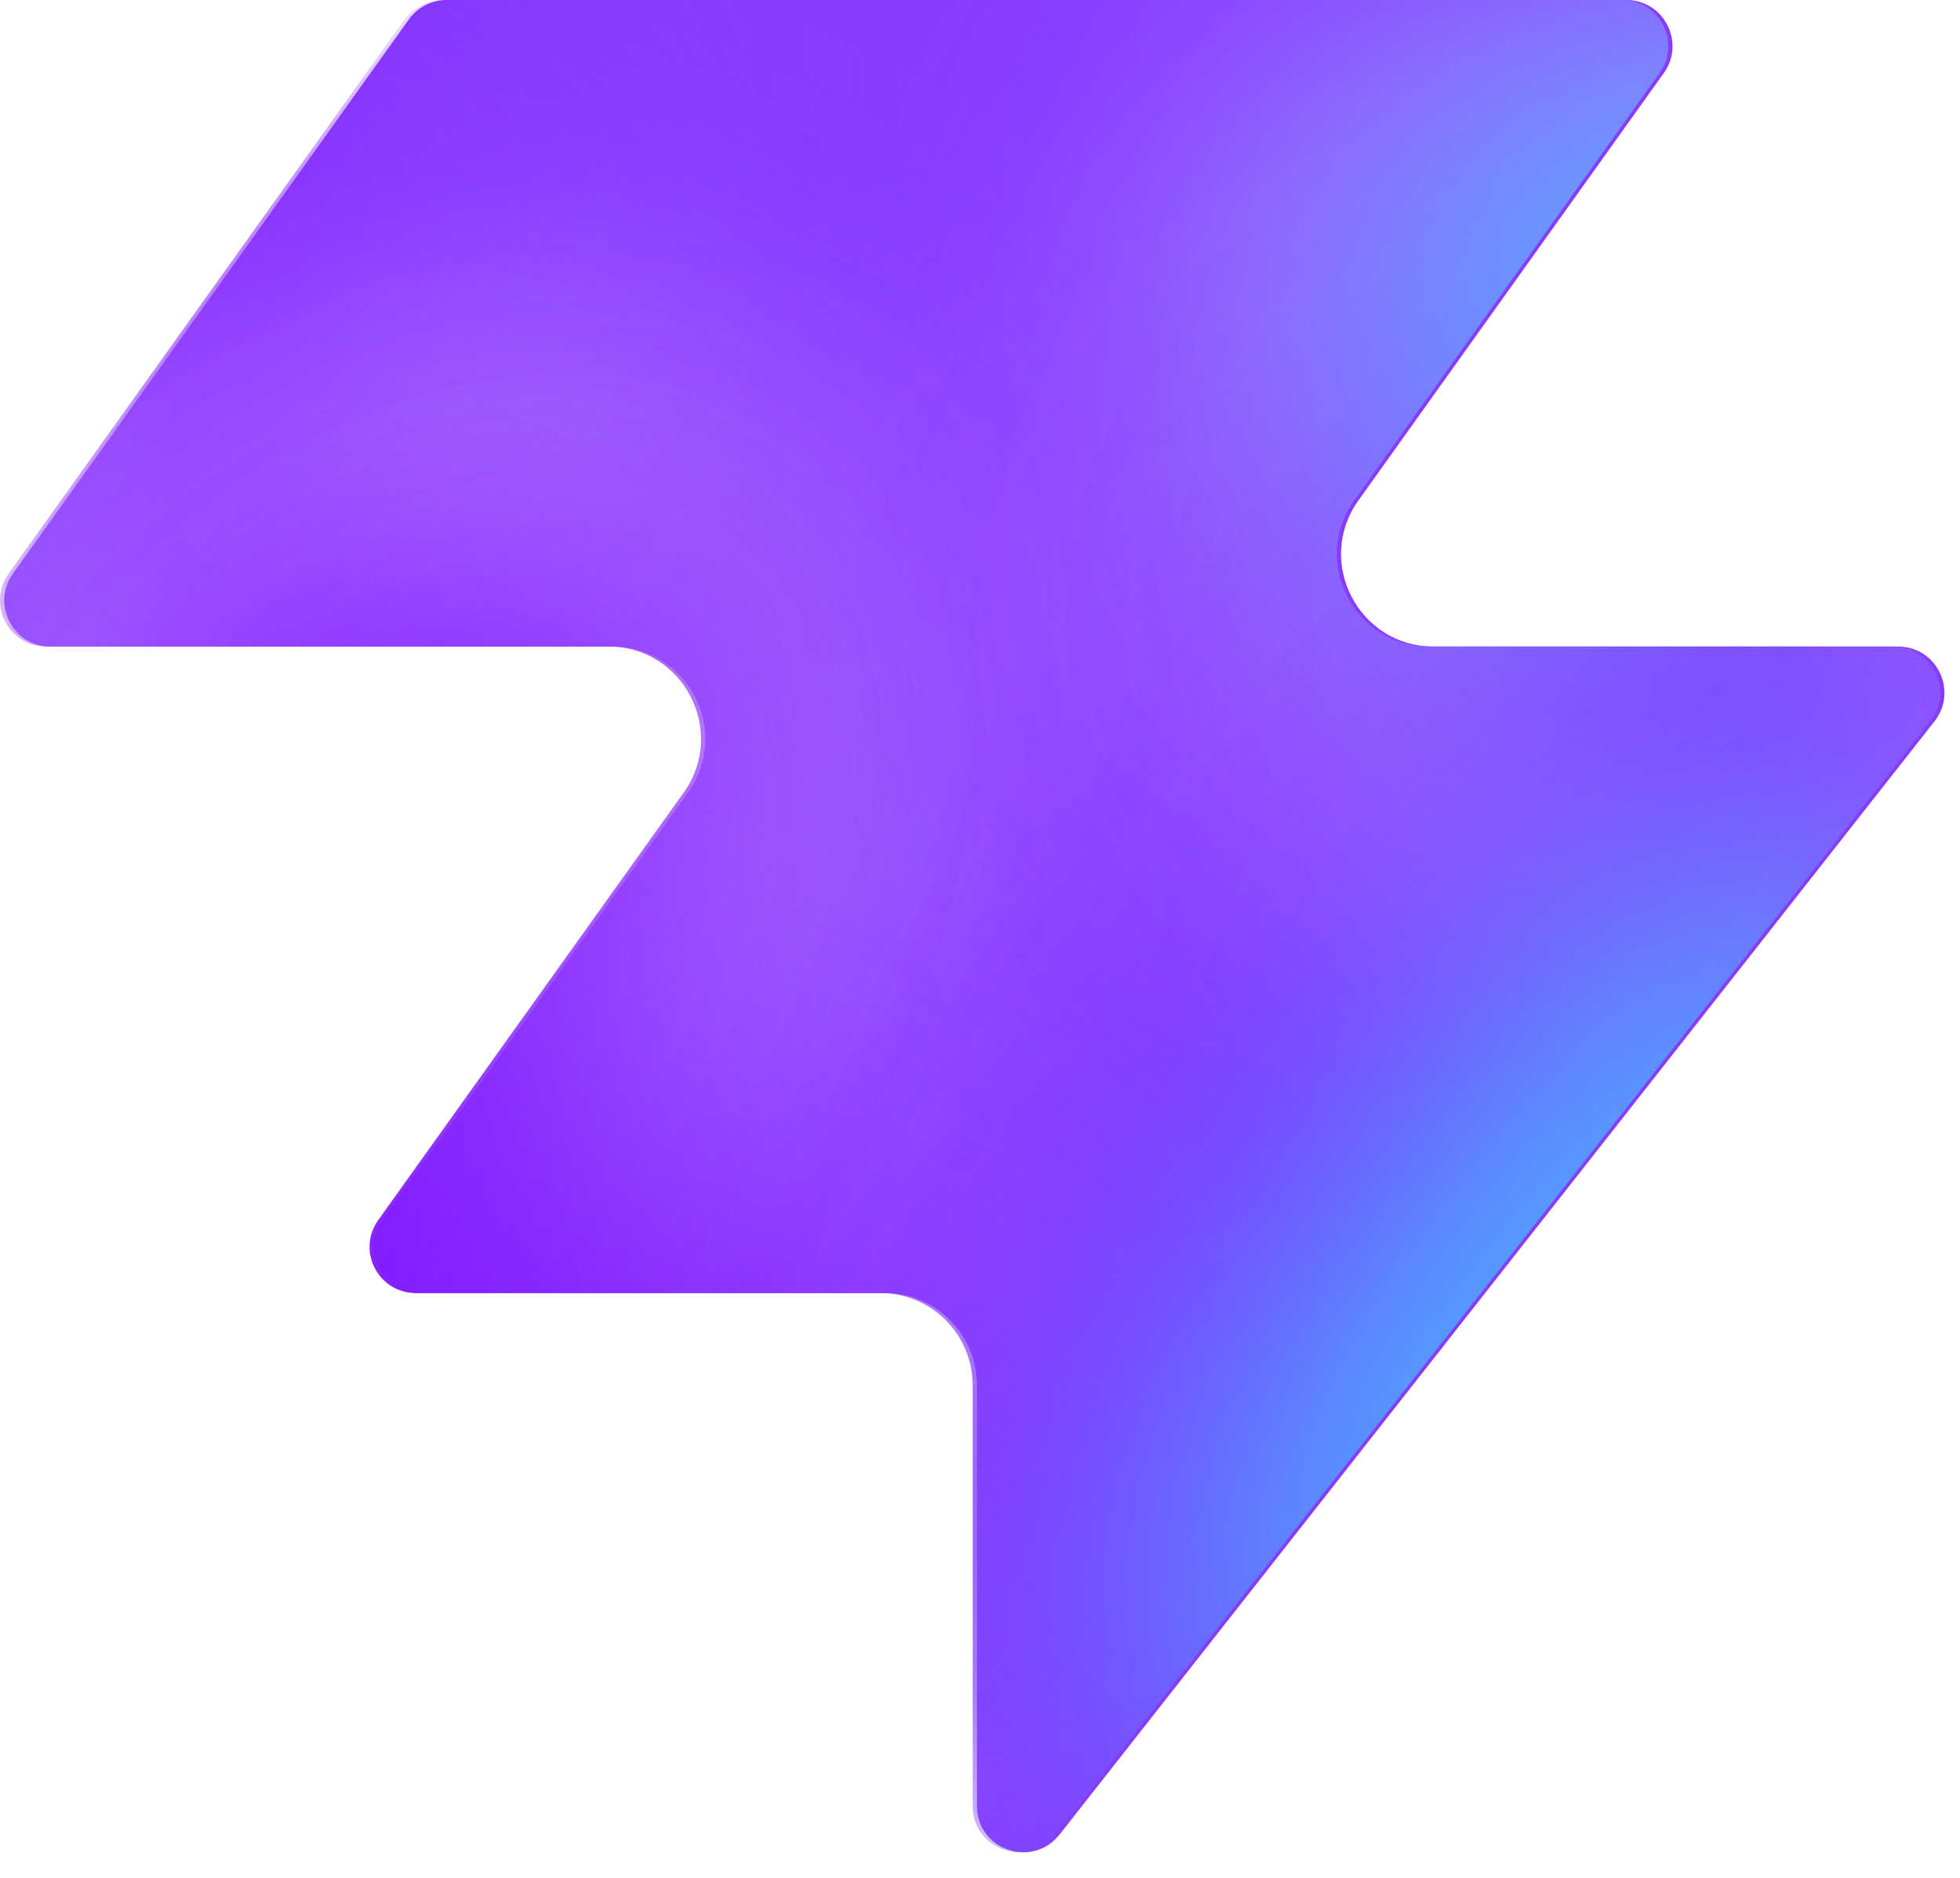
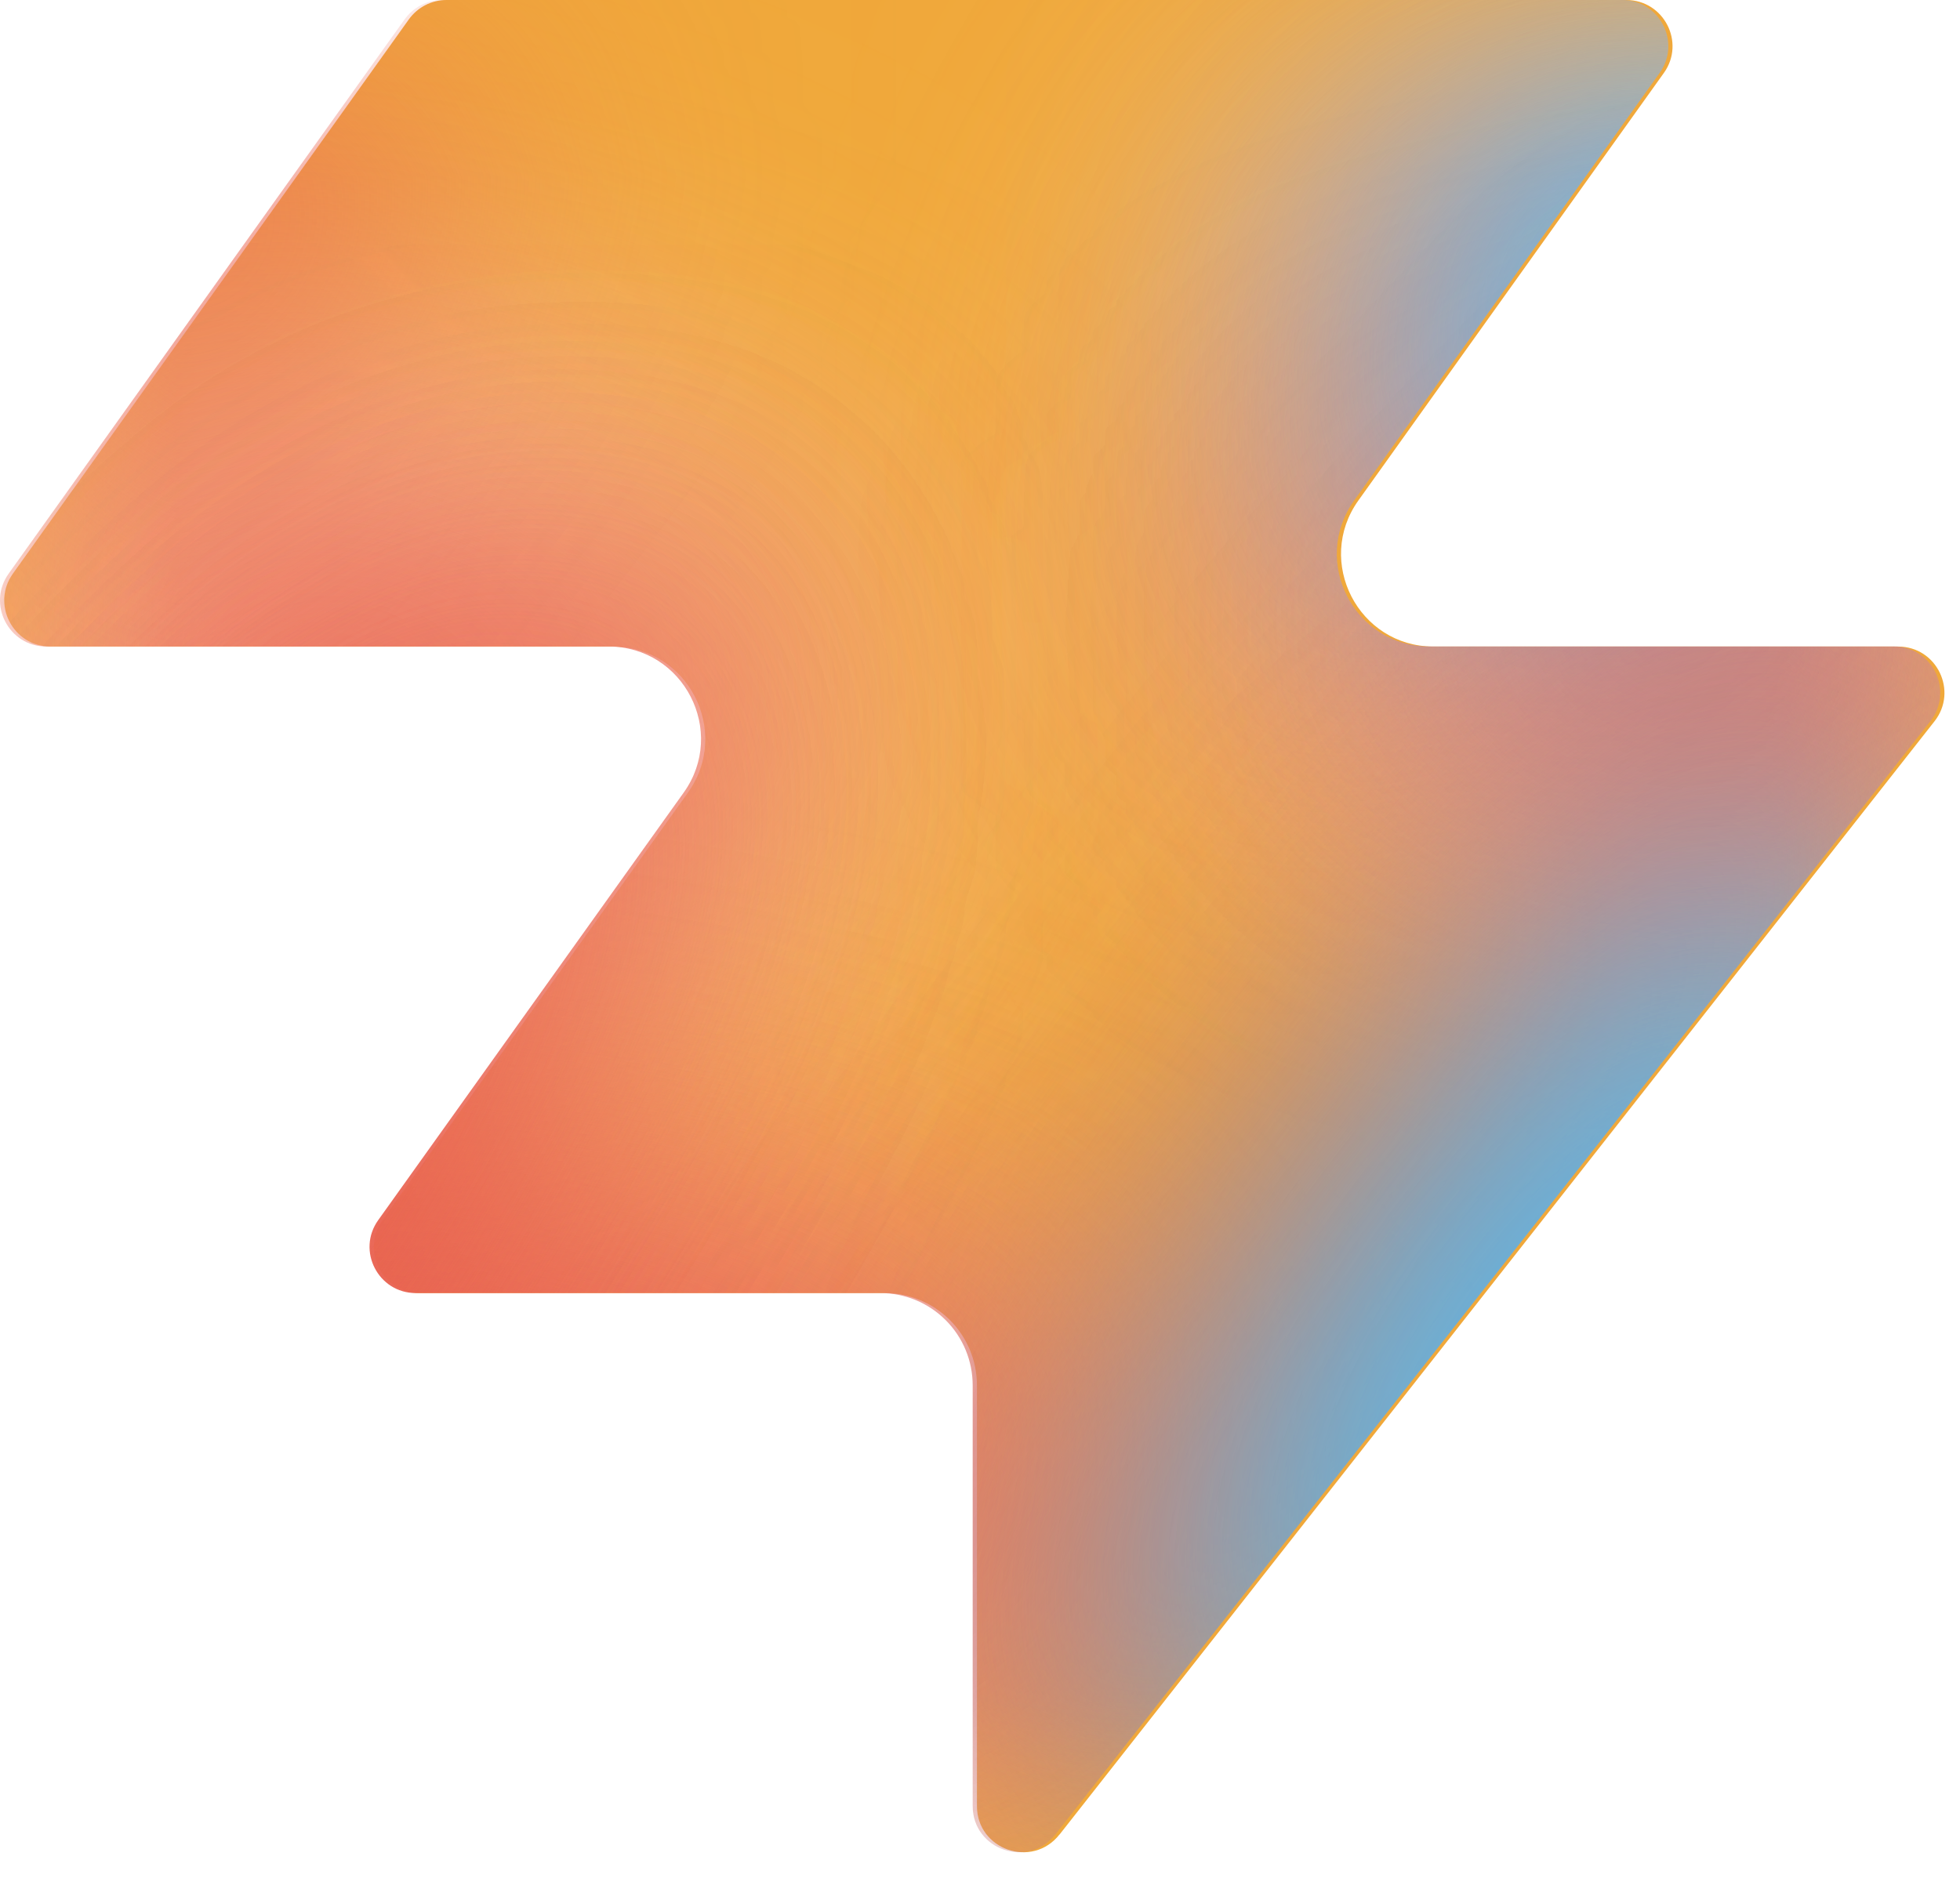
<svg xmlns="http://www.w3.org/2000/svg" width="48" height="46" fill="none" viewBox="0 0 48 46">
-   <path fill="#863bff" d="M25.946 44.938c-.664.845-2.021.375-2.021-.698V33.937a2.26 2.26 0 0 0-2.262-2.262H10.287c-.92 0-1.456-1.04-.92-1.788l7.48-10.471c1.07-1.497 0-3.578-1.842-3.578H1.237c-.92 0-1.456-1.04-.92-1.788L10.013.474c.214-.297.556-.474.92-.474h28.894c.92 0 1.456 1.04.92 1.788l-7.48 10.471c-1.07 1.498 0 3.579 1.842 3.579h11.377c.943 0 1.473 1.088.89 1.83L25.947 44.94z" style="fill:#863bff;fill:color(display-p3 .525 .23 1);fill-opacity:1" />
+   <path fill="#f0a83a" d="M25.946 44.938c-.664.845-2.021.375-2.021-.698V33.937a2.26 2.26 0 0 0-2.262-2.262H10.287c-.92 0-1.456-1.04-.92-1.788l7.48-10.471c1.07-1.497 0-3.578-1.842-3.578H1.237c-.92 0-1.456-1.04-.92-1.788L10.013.474c.214-.297.556-.474.92-.474h28.894c.92 0 1.456 1.04.92 1.788l-7.48 10.471c-1.07 1.498 0 3.579 1.842 3.579h11.377c.943 0 1.473 1.088.89 1.83L25.947 44.94z" style="fill:#f0a83a;fill:color(display-p3 .941 .659 .227);fill-opacity:1" />
  <mask id="a" width="48" height="46" x="0" y="0" maskUnits="userSpaceOnUse" style="mask-type:alpha">
    <path fill="#000" d="M25.842 44.938c-.664.844-2.021.375-2.021-.698V33.937a2.26 2.26 0 0 0-2.262-2.262H10.183c-.92 0-1.456-1.04-.92-1.788l7.48-10.471c1.07-1.498 0-3.579-1.842-3.579H1.133c-.92 0-1.456-1.04-.92-1.787L9.91.473c.214-.297.556-.474.92-.474h28.894c.92 0 1.456 1.04.92 1.788l-7.48 10.471c-1.07 1.498 0 3.578 1.842 3.578h11.377c.943 0 1.473 1.088.89 1.832L25.843 44.94z" style="fill:#000;fill-opacity:1" />
  </mask>
  <g mask="url(#a)">
    <g filter="url(#b)">
-       <ellipse cx="5.508" cy="14.704" fill="#ede6ff" rx="5.508" ry="14.704" style="fill:#ede6ff;fill:color(display-p3 .927 .903 1);fill-opacity:1" transform="matrix(.00324 1 1 -.00324 -4.47 31.516)" />
+       <ellipse cx="5.508" cy="14.704" fill="#fff4e0" rx="5.508" ry="14.704" style="fill:#fff4e0;fill:color(display-p3 1 .957 .878);fill-opacity:1" transform="matrix(.00324 1 1 -.00324 -4.47 31.516)" />
    </g>
    <g filter="url(#c)">
-       <ellipse cx="10.399" cy="29.851" fill="#ede6ff" rx="10.399" ry="29.851" style="fill:#ede6ff;fill:color(display-p3 .927 .903 1);fill-opacity:1" transform="matrix(.00324 1 1 -.00324 -39.328 7.883)" />
+       <ellipse cx="10.399" cy="29.851" fill="#fff4e0" rx="10.399" ry="29.851" style="fill:#fff4e0;fill:color(display-p3 1 .957 .878);fill-opacity:1" transform="matrix(.00324 1 1 -.00324 -39.328 7.883)" />
    </g>
    <g filter="url(#d)">
-       <ellipse cx="5.508" cy="30.487" fill="#7e14ff" rx="5.508" ry="30.487" style="fill:#7e14ff;fill:color(display-p3 .492 .077 1);fill-opacity:1" transform="rotate(89.814 -25.913 -14.639)scale(1 -1)" />
+       <ellipse cx="5.508" cy="30.487" fill="#e85d4c" rx="5.508" ry="30.487" style="fill:#e85d4c;fill:color(display-p3 .91 .365 .298);fill-opacity:1" transform="rotate(89.814 -25.913 -14.639)scale(1 -1)" />
    </g>
    <g filter="url(#e)">
-       <ellipse cx="5.508" cy="30.599" fill="#7e14ff" rx="5.508" ry="30.599" style="fill:#7e14ff;fill:color(display-p3 .492 .077 1);fill-opacity:1" transform="rotate(89.814 -32.644 -3.334)scale(1 -1)" />
+       <ellipse cx="5.508" cy="30.599" fill="#e85d4c" rx="5.508" ry="30.599" style="fill:#e85d4c;fill:color(display-p3 .91 .365 .298);fill-opacity:1" transform="rotate(89.814 -32.644 -3.334)scale(1 -1)" />
    </g>
    <g filter="url(#f)">
-       <ellipse cx="5.508" cy="30.599" fill="#7e14ff" rx="5.508" ry="30.599" style="fill:#7e14ff;fill:color(display-p3 .492 .077 1);fill-opacity:1" transform="matrix(.00324 1 1 -.00324 -34.34 30.47)" />
+       <ellipse cx="5.508" cy="30.599" fill="#e85d4c" rx="5.508" ry="30.599" style="fill:#e85d4c;fill:color(display-p3 .91 .365 .298);fill-opacity:1" transform="matrix(.00324 1 1 -.00324 -34.34 30.47)" />
    </g>
    <g filter="url(#g)">
-       <ellipse cx="14.072" cy="22.078" fill="#ede6ff" rx="14.072" ry="22.078" style="fill:#ede6ff;fill:color(display-p3 .927 .903 1);fill-opacity:1" transform="rotate(93.35 24.506 48.493)scale(-1 1)" />
+       <ellipse cx="14.072" cy="22.078" fill="#fff4e0" rx="14.072" ry="22.078" style="fill:#fff4e0;fill:color(display-p3 1 .957 .878);fill-opacity:1" transform="rotate(93.35 24.506 48.493)scale(-1 1)" />
    </g>
    <g filter="url(#h)">
-       <ellipse cx="3.47" cy="21.501" fill="#7e14ff" rx="3.47" ry="21.501" style="fill:#7e14ff;fill:color(display-p3 .492 .077 1);fill-opacity:1" transform="rotate(89.009 28.708 47.59)scale(-1 1)" />
+       <ellipse cx="3.47" cy="21.501" fill="#e85d4c" rx="3.47" ry="21.501" style="fill:#e85d4c;fill:color(display-p3 .91 .365 .298);fill-opacity:1" transform="rotate(89.009 28.708 47.59)scale(-1 1)" />
    </g>
    <g filter="url(#i)">
-       <ellipse cx="3.47" cy="21.501" fill="#7e14ff" rx="3.47" ry="21.501" style="fill:#7e14ff;fill:color(display-p3 .492 .077 1);fill-opacity:1" transform="rotate(89.009 28.708 47.59)scale(-1 1)" />
+       <ellipse cx="3.47" cy="21.501" fill="#e85d4c" rx="3.47" ry="21.501" style="fill:#e85d4c;fill:color(display-p3 .91 .365 .298);fill-opacity:1" transform="rotate(89.009 28.708 47.59)scale(-1 1)" />
    </g>
    <g filter="url(#j)">
-       <ellipse cx=".387" cy="8.972" fill="#7e14ff" rx="4.407" ry="29.108" style="fill:#7e14ff;fill:color(display-p3 .492 .077 1);fill-opacity:1" transform="rotate(39.51 .387 8.972)" />
+       <ellipse cx=".387" cy="8.972" fill="#e85d4c" rx="4.407" ry="29.108" style="fill:#e85d4c;fill:color(display-p3 .91 .365 .298);fill-opacity:1" transform="rotate(39.51 .387 8.972)" />
    </g>
    <g filter="url(#k)">
-       <ellipse cx="47.523" cy="-6.092" fill="#7e14ff" rx="4.407" ry="29.108" style="fill:#7e14ff;fill:color(display-p3 .492 .077 1);fill-opacity:1" transform="rotate(37.892 47.523 -6.092)" />
+       <ellipse cx="47.523" cy="-6.092" fill="#e85d4c" rx="4.407" ry="29.108" style="fill:#e85d4c;fill:color(display-p3 .91 .365 .298);fill-opacity:1" transform="rotate(37.892 47.523 -6.092)" />
    </g>
    <g filter="url(#l)">
      <ellipse cx="41.412" cy="6.333" fill="#47bfff" rx="5.971" ry="9.665" style="fill:#47bfff;fill:color(display-p3 .28 .748 1);fill-opacity:1" transform="rotate(37.892 41.412 6.333)" />
    </g>
    <g filter="url(#m)">
-       <ellipse cx="-1.879" cy="38.332" fill="#7e14ff" rx="4.407" ry="29.108" style="fill:#7e14ff;fill:color(display-p3 .492 .077 1);fill-opacity:1" transform="rotate(37.892 -1.88 38.332)" />
+       <ellipse cx="-1.879" cy="38.332" fill="#e85d4c" rx="4.407" ry="29.108" style="fill:#e85d4c;fill:color(display-p3 .91 .365 .298);fill-opacity:1" transform="rotate(37.892 -1.88 38.332)" />
    </g>
    <g filter="url(#n)">
-       <ellipse cx="-1.879" cy="38.332" fill="#7e14ff" rx="4.407" ry="29.108" style="fill:#7e14ff;fill:color(display-p3 .492 .077 1);fill-opacity:1" transform="rotate(37.892 -1.88 38.332)" />
+       <ellipse cx="-1.879" cy="38.332" fill="#e85d4c" rx="4.407" ry="29.108" style="fill:#e85d4c;fill:color(display-p3 .91 .365 .298);fill-opacity:1" transform="rotate(37.892 -1.88 38.332)" />
    </g>
    <g filter="url(#o)">
-       <ellipse cx="35.651" cy="29.907" fill="#7e14ff" rx="4.407" ry="29.108" style="fill:#7e14ff;fill:color(display-p3 .492 .077 1);fill-opacity:1" transform="rotate(37.892 35.651 29.907)" />
+       <ellipse cx="35.651" cy="29.907" fill="#e85d4c" rx="4.407" ry="29.108" style="fill:#e85d4c;fill:color(display-p3 .91 .365 .298);fill-opacity:1" transform="rotate(37.892 35.651 29.907)" />
    </g>
    <g filter="url(#p)">
      <ellipse cx="38.418" cy="32.4" fill="#47bfff" rx="5.971" ry="15.297" style="fill:#47bfff;fill:color(display-p3 .28 .748 1);fill-opacity:1" transform="rotate(37.892 38.418 32.4)" />
    </g>
  </g>
  <defs>
    <filter id="b" width="60.045" height="41.654" x="-19.77" y="16.149" color-interpolation-filters="sRGB" filterUnits="userSpaceOnUse">
      <feFlood flood-opacity="0" result="BackgroundImageFix" />
      <feBlend in="SourceGraphic" in2="BackgroundImageFix" result="shape" />
      <feGaussianBlur result="effect1_foregroundBlur_2002_17158" stdDeviation="7.659" />
    </filter>
    <filter id="c" width="90.34" height="51.437" x="-54.613" y="-7.533" color-interpolation-filters="sRGB" filterUnits="userSpaceOnUse">
      <feFlood flood-opacity="0" result="BackgroundImageFix" />
      <feBlend in="SourceGraphic" in2="BackgroundImageFix" result="shape" />
      <feGaussianBlur result="effect1_foregroundBlur_2002_17158" stdDeviation="7.659" />
    </filter>
    <filter id="d" width="79.355" height="29.4" x="-49.64" y="2.03" color-interpolation-filters="sRGB" filterUnits="userSpaceOnUse">
      <feFlood flood-opacity="0" result="BackgroundImageFix" />
      <feBlend in="SourceGraphic" in2="BackgroundImageFix" result="shape" />
      <feGaussianBlur result="effect1_foregroundBlur_2002_17158" stdDeviation="4.596" />
    </filter>
    <filter id="e" width="79.579" height="29.4" x="-45.045" y="20.029" color-interpolation-filters="sRGB" filterUnits="userSpaceOnUse">
      <feFlood flood-opacity="0" result="BackgroundImageFix" />
      <feBlend in="SourceGraphic" in2="BackgroundImageFix" result="shape" />
      <feGaussianBlur result="effect1_foregroundBlur_2002_17158" stdDeviation="4.596" />
    </filter>
    <filter id="f" width="79.579" height="29.4" x="-43.513" y="21.178" color-interpolation-filters="sRGB" filterUnits="userSpaceOnUse">
      <feFlood flood-opacity="0" result="BackgroundImageFix" />
      <feBlend in="SourceGraphic" in2="BackgroundImageFix" result="shape" />
      <feGaussianBlur result="effect1_foregroundBlur_2002_17158" stdDeviation="4.596" />
    </filter>
    <filter id="g" width="74.749" height="58.852" x="15.756" y="-17.901" color-interpolation-filters="sRGB" filterUnits="userSpaceOnUse">
      <feFlood flood-opacity="0" result="BackgroundImageFix" />
      <feBlend in="SourceGraphic" in2="BackgroundImageFix" result="shape" />
      <feGaussianBlur result="effect1_foregroundBlur_2002_17158" stdDeviation="7.659" />
    </filter>
    <filter id="h" width="61.377" height="25.362" x="23.548" y="2.284" color-interpolation-filters="sRGB" filterUnits="userSpaceOnUse">
      <feFlood flood-opacity="0" result="BackgroundImageFix" />
      <feBlend in="SourceGraphic" in2="BackgroundImageFix" result="shape" />
      <feGaussianBlur result="effect1_foregroundBlur_2002_17158" stdDeviation="4.596" />
    </filter>
    <filter id="i" width="61.377" height="25.362" x="23.548" y="2.284" color-interpolation-filters="sRGB" filterUnits="userSpaceOnUse">
      <feFlood flood-opacity="0" result="BackgroundImageFix" />
      <feBlend in="SourceGraphic" in2="BackgroundImageFix" result="shape" />
      <feGaussianBlur result="effect1_foregroundBlur_2002_17158" stdDeviation="4.596" />
    </filter>
    <filter id="j" width="56.045" height="63.649" x="-27.636" y="-22.853" color-interpolation-filters="sRGB" filterUnits="userSpaceOnUse">
      <feFlood flood-opacity="0" result="BackgroundImageFix" />
      <feBlend in="SourceGraphic" in2="BackgroundImageFix" result="shape" />
      <feGaussianBlur result="effect1_foregroundBlur_2002_17158" stdDeviation="4.596" />
    </filter>
    <filter id="k" width="54.814" height="64.646" x="20.116" y="-38.415" color-interpolation-filters="sRGB" filterUnits="userSpaceOnUse">
      <feFlood flood-opacity="0" result="BackgroundImageFix" />
      <feBlend in="SourceGraphic" in2="BackgroundImageFix" result="shape" />
      <feGaussianBlur result="effect1_foregroundBlur_2002_17158" stdDeviation="4.596" />
    </filter>
    <filter id="l" width="33.541" height="35.313" x="24.641" y="-11.323" color-interpolation-filters="sRGB" filterUnits="userSpaceOnUse">
      <feFlood flood-opacity="0" result="BackgroundImageFix" />
      <feBlend in="SourceGraphic" in2="BackgroundImageFix" result="shape" />
      <feGaussianBlur result="effect1_foregroundBlur_2002_17158" stdDeviation="4.596" />
    </filter>
    <filter id="m" width="54.814" height="64.646" x="-29.286" y="6.009" color-interpolation-filters="sRGB" filterUnits="userSpaceOnUse">
      <feFlood flood-opacity="0" result="BackgroundImageFix" />
      <feBlend in="SourceGraphic" in2="BackgroundImageFix" result="shape" />
      <feGaussianBlur result="effect1_foregroundBlur_2002_17158" stdDeviation="4.596" />
    </filter>
    <filter id="n" width="54.814" height="64.646" x="-29.286" y="6.009" color-interpolation-filters="sRGB" filterUnits="userSpaceOnUse">
      <feFlood flood-opacity="0" result="BackgroundImageFix" />
      <feBlend in="SourceGraphic" in2="BackgroundImageFix" result="shape" />
      <feGaussianBlur result="effect1_foregroundBlur_2002_17158" stdDeviation="4.596" />
    </filter>
    <filter id="o" width="54.814" height="64.646" x="8.244" y="-2.416" color-interpolation-filters="sRGB" filterUnits="userSpaceOnUse">
      <feFlood flood-opacity="0" result="BackgroundImageFix" />
      <feBlend in="SourceGraphic" in2="BackgroundImageFix" result="shape" />
      <feGaussianBlur result="effect1_foregroundBlur_2002_17158" stdDeviation="4.596" />
    </filter>
    <filter id="p" width="39.409" height="43.623" x="18.713" y="10.588" color-interpolation-filters="sRGB" filterUnits="userSpaceOnUse">
      <feFlood flood-opacity="0" result="BackgroundImageFix" />
      <feBlend in="SourceGraphic" in2="BackgroundImageFix" result="shape" />
      <feGaussianBlur result="effect1_foregroundBlur_2002_17158" stdDeviation="4.596" />
    </filter>
  </defs>
</svg>
